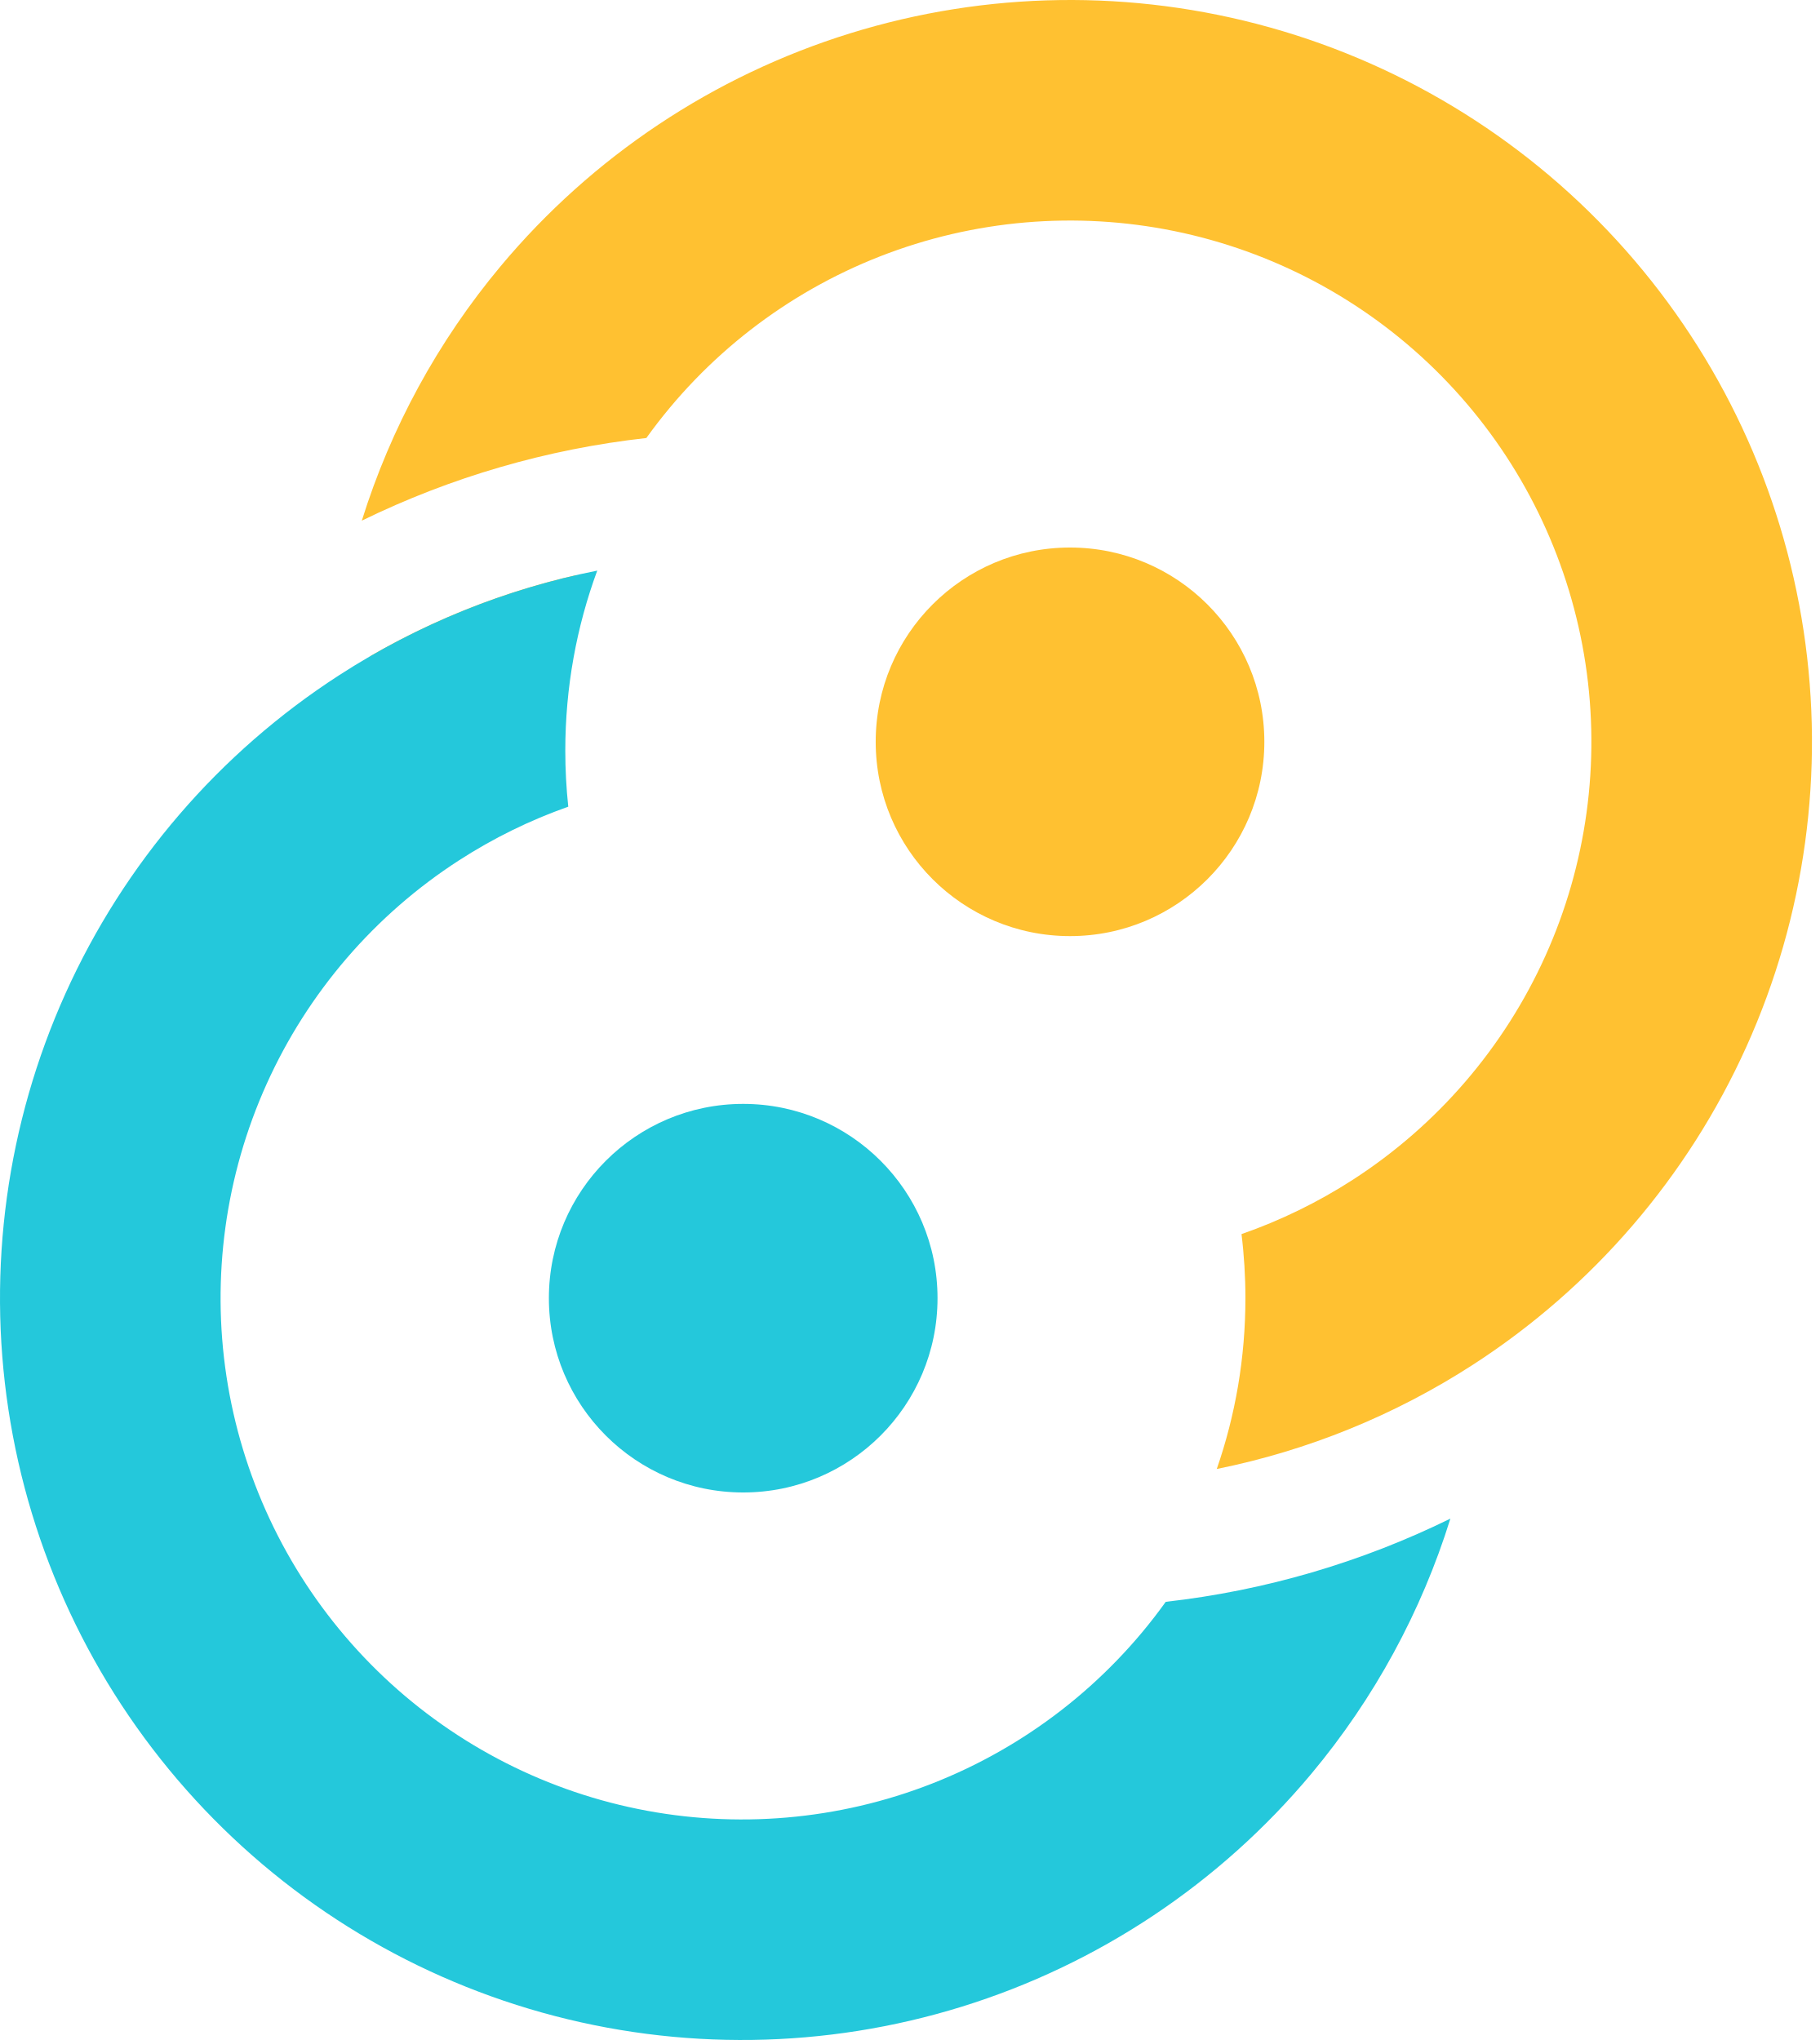
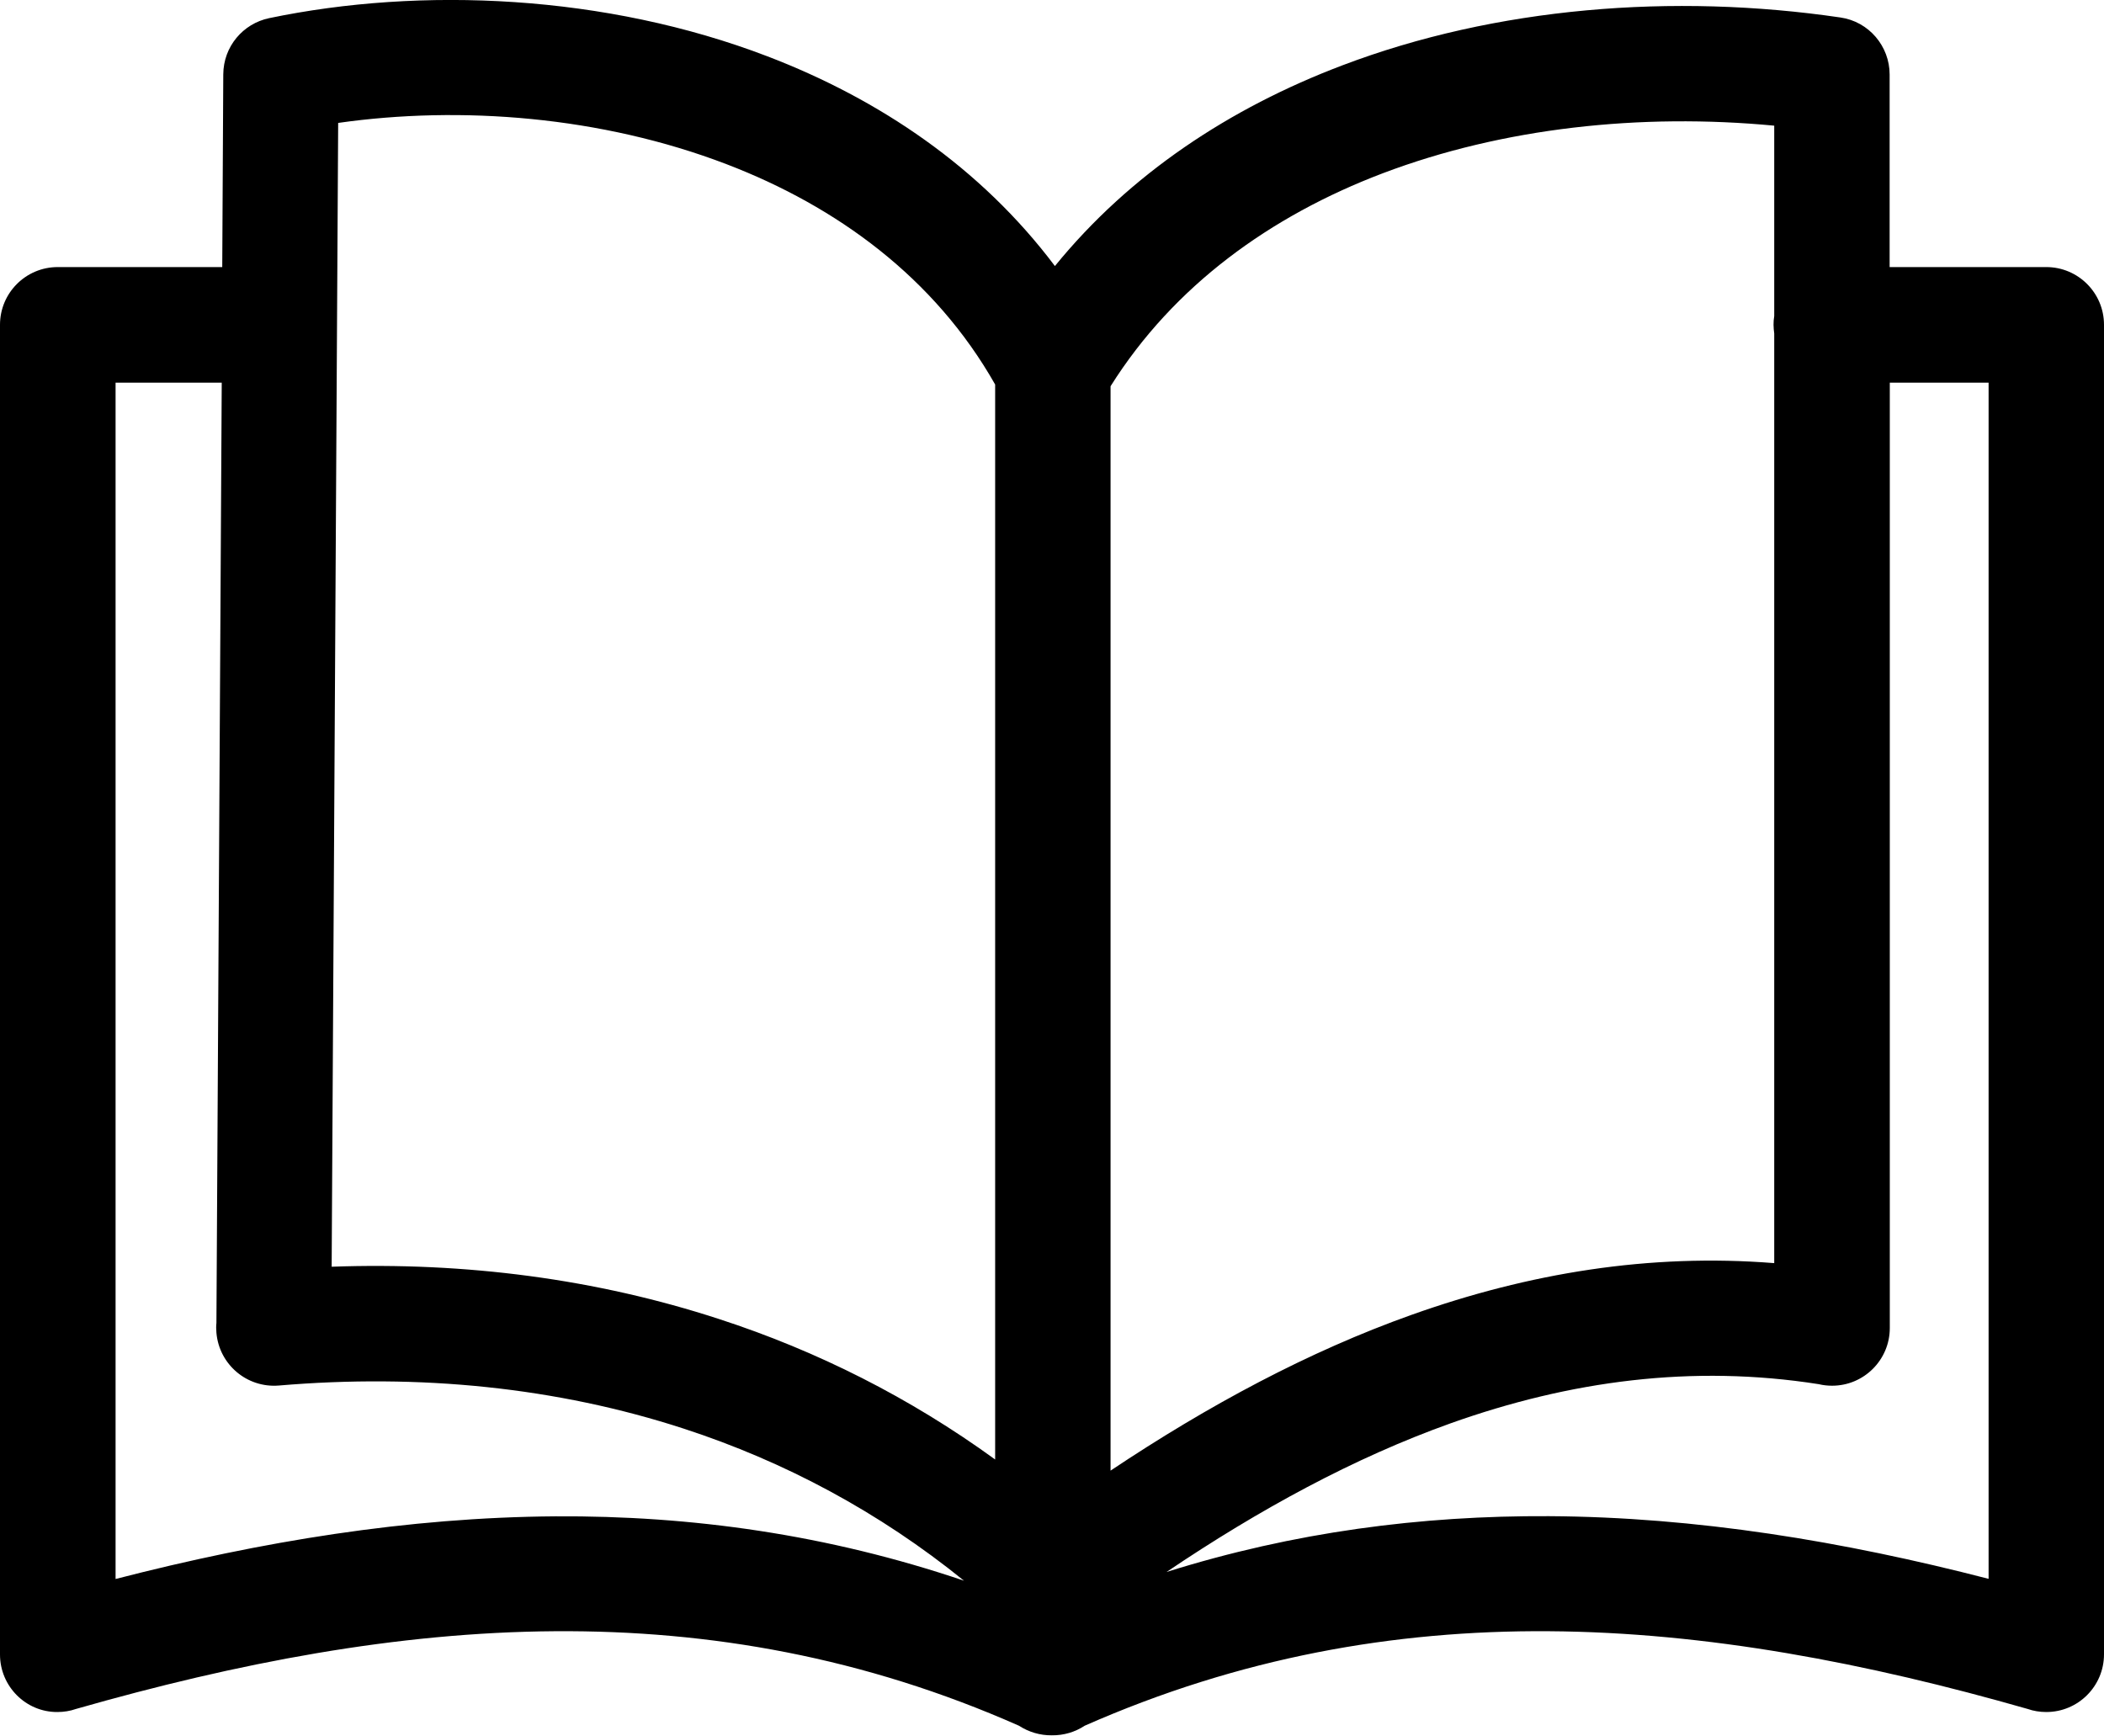
- <svg xmlns="http://www.w3.org/2000/svg" width="206" height="231" viewBox="0 0 206 231" fill="none">
-   <path d="M143.143 84C143.143 96.15 133.293 106 121.143 106C108.992 106 99.143 96.15 99.143 84C99.143 71.85 108.992 62 121.143 62C133.293 62 143.143 71.85 143.143 84Z" fill="#FFC131" />
-   <ellipse cx="84.143" cy="147" rx="22" ry="22" transform="rotate(180 84.1426 147)" fill="#24C8DB" />
-   <path fill-rule="evenodd" clip-rule="evenodd" d="M166.738 154.548C157.86 160.286 148.023 164.269 137.757 166.341C139.858 160.282 141 153.774 141 147C141 144.543 140.85 142.121 140.558 139.743C144.975 138.204 149.215 136.139 153.183 133.575C162.73 127.404 170.292 118.608 174.961 108.244C179.63 97.88 181.207 86.388 179.502 75.149C177.798 63.91 172.884 53.402 165.352 44.888C157.82 36.374 147.99 30.216 137.042 27.155C126.095 24.093 114.496 24.257 103.64 27.627C92.784 30.998 83.132 37.432 75.844 46.155C74.91 47.273 74.021 48.422 73.176 49.599C61.929 50.849 51.036 54.032 40.963 58.956C44.242 48.459 49.565 38.659 56.679 30.144C67.05 17.73 80.786 8.574 96.235 3.778C111.685 -1.019 128.19 -1.253 143.769 3.105C159.348 7.462 173.337 16.225 184.056 28.341C194.775 40.457 201.767 55.41 204.193 71.404C206.619 87.398 204.374 103.752 197.73 118.501C191.086 133.25 180.324 145.767 166.738 154.548ZM41.963 74.275L62.556 76.804C63.046 72.813 63.94 68.902 65.214 65.127C57.047 67.002 49.209 70.087 41.963 74.275Z" fill="#FFC131" />
-   <path fill-rule="evenodd" clip-rule="evenodd" d="M38.404 76.452C47.349 70.671 57.268 66.671 67.617 64.613C65.277 70.967 64 77.834 64 85C64 87.143 64.114 89.26 64.337 91.344C60.009 92.873 55.853 94.909 51.96 97.426C42.413 103.596 34.85 112.392 30.182 122.756C25.513 133.12 23.936 144.612 25.64 155.851C27.345 167.09 32.258 177.598 39.791 186.112C47.323 194.626 57.153 200.784 68.1 203.846C79.048 206.907 90.646 206.743 101.502 203.373C112.359 200.002 122.011 193.568 129.299 184.845C130.237 183.722 131.131 182.567 131.979 181.383C143.235 180.114 154.132 176.91 164.205 171.962C160.929 182.49 155.596 192.319 148.464 200.856C138.092 213.27 124.357 222.426 108.907 227.222C93.458 232.019 76.952 232.253 61.374 227.895C45.795 223.538 31.805 214.775 21.087 202.659C10.368 190.543 3.376 175.59 0.95 159.596C-1.476 143.602 0.768 127.248 7.412 112.499C14.057 97.75 24.818 85.233 38.404 76.452ZM163.062 156.711L163.062 156.711C162.954 156.773 162.846 156.835 162.738 156.897C162.846 156.835 162.954 156.773 163.062 156.711Z" fill="#24C8DB" />
+ <svg xmlns="http://www.w3.org/2000/svg" version="1.1" id="Layer_1" x="0px" y="0px" viewBox="0 0 122.88 101.37" style="enable-background:new 0 0 122.88 101.37" xml:space="preserve">
+   <g>
+     <path d="M12.64,77.27l0.31-54.92h-6.2v69.88c8.52-2.2,17.07-3.6,25.68-3.66c7.95-0.05,15.9,1.06,23.87,3.76 c-4.95-4.01-10.47-6.96-16.36-8.88c-7.42-2.42-15.44-3.22-23.66-2.52c-1.86,0.15-3.48-1.23-3.64-3.08 C12.62,77.65,12.62,77.46,12.64,77.27L12.64,77.27z M103.62,19.48c-0.02-0.16-0.04-0.33-0.04-0.51c0-0.17,0.01-0.34,0.04-0.51V7.34 c-7.8-0.74-15.84,0.12-22.86,2.78c-6.56,2.49-12.22,6.58-15.9,12.44V85.9c5.72-3.82,11.57-6.96,17.58-9.1 c6.85-2.44,13.89-3.6,21.18-3.02V19.48L103.62,19.48z M110.37,15.6h9.14c1.86,0,3.37,1.51,3.37,3.37v77.66 c0,1.86-1.51,3.37-3.37,3.37c-0.38,0-0.75-0.06-1.09-0.18c-9.4-2.69-18.74-4.48-27.99-4.54c-9.02-0.06-18.03,1.53-27.08,5.52 c-0.56,0.37-1.23,0.57-1.92,0.56c-0.68,0.01-1.35-0.19-1.92-0.56c-9.04-4-18.06-5.58-27.08-5.52c-9.25,0.06-18.58,1.85-27.99,4.54 c-0.34,0.12-0.71,0.18-1.09,0.18C1.51,100.01,0,98.5,0,96.64V18.97c0-1.86,1.51-3.37,3.37-3.37h9.61l0.06-11.26 c0.01-1.62,1.15-2.96,2.68-3.28l0,0c8.87-1.85,19.65-1.39,29.1,2.23c6.53,2.5,12.46,6.49,16.79,12.25 c4.37-5.37,10.21-9.23,16.78-11.72c8.98-3.41,19.34-4.23,29.09-2.8c1.68,0.24,2.88,1.69,2.88,3.33h0V15.6L110.37,15.6z M68.13,91.82c7.45-2.34,14.89-3.3,22.33-3.26c8.61,0.05,17.16,1.46,25.68,3.66V22.35h-5.77v55.22c0,1.86-1.51,3.37-3.37,3.37 c-0.27,0-0.53-0.03-0.78-0.09c-7.38-1.16-14.53-0.2-21.51,2.29C79.09,85.15,73.57,88.15,68.13,91.82L68.13,91.82z M58.12,85.25 V22.46c-3.53-6.23-9.24-10.4-15.69-12.87c-7.31-2.8-15.52-3.43-22.68-2.41l-0.38,66.81c7.81-0.28,15.45,0.71,22.64,3.06 C47.73,78.91,53.15,81.64,58.12,85.25L58.12,85.25z" />
+   </g>
</svg>
